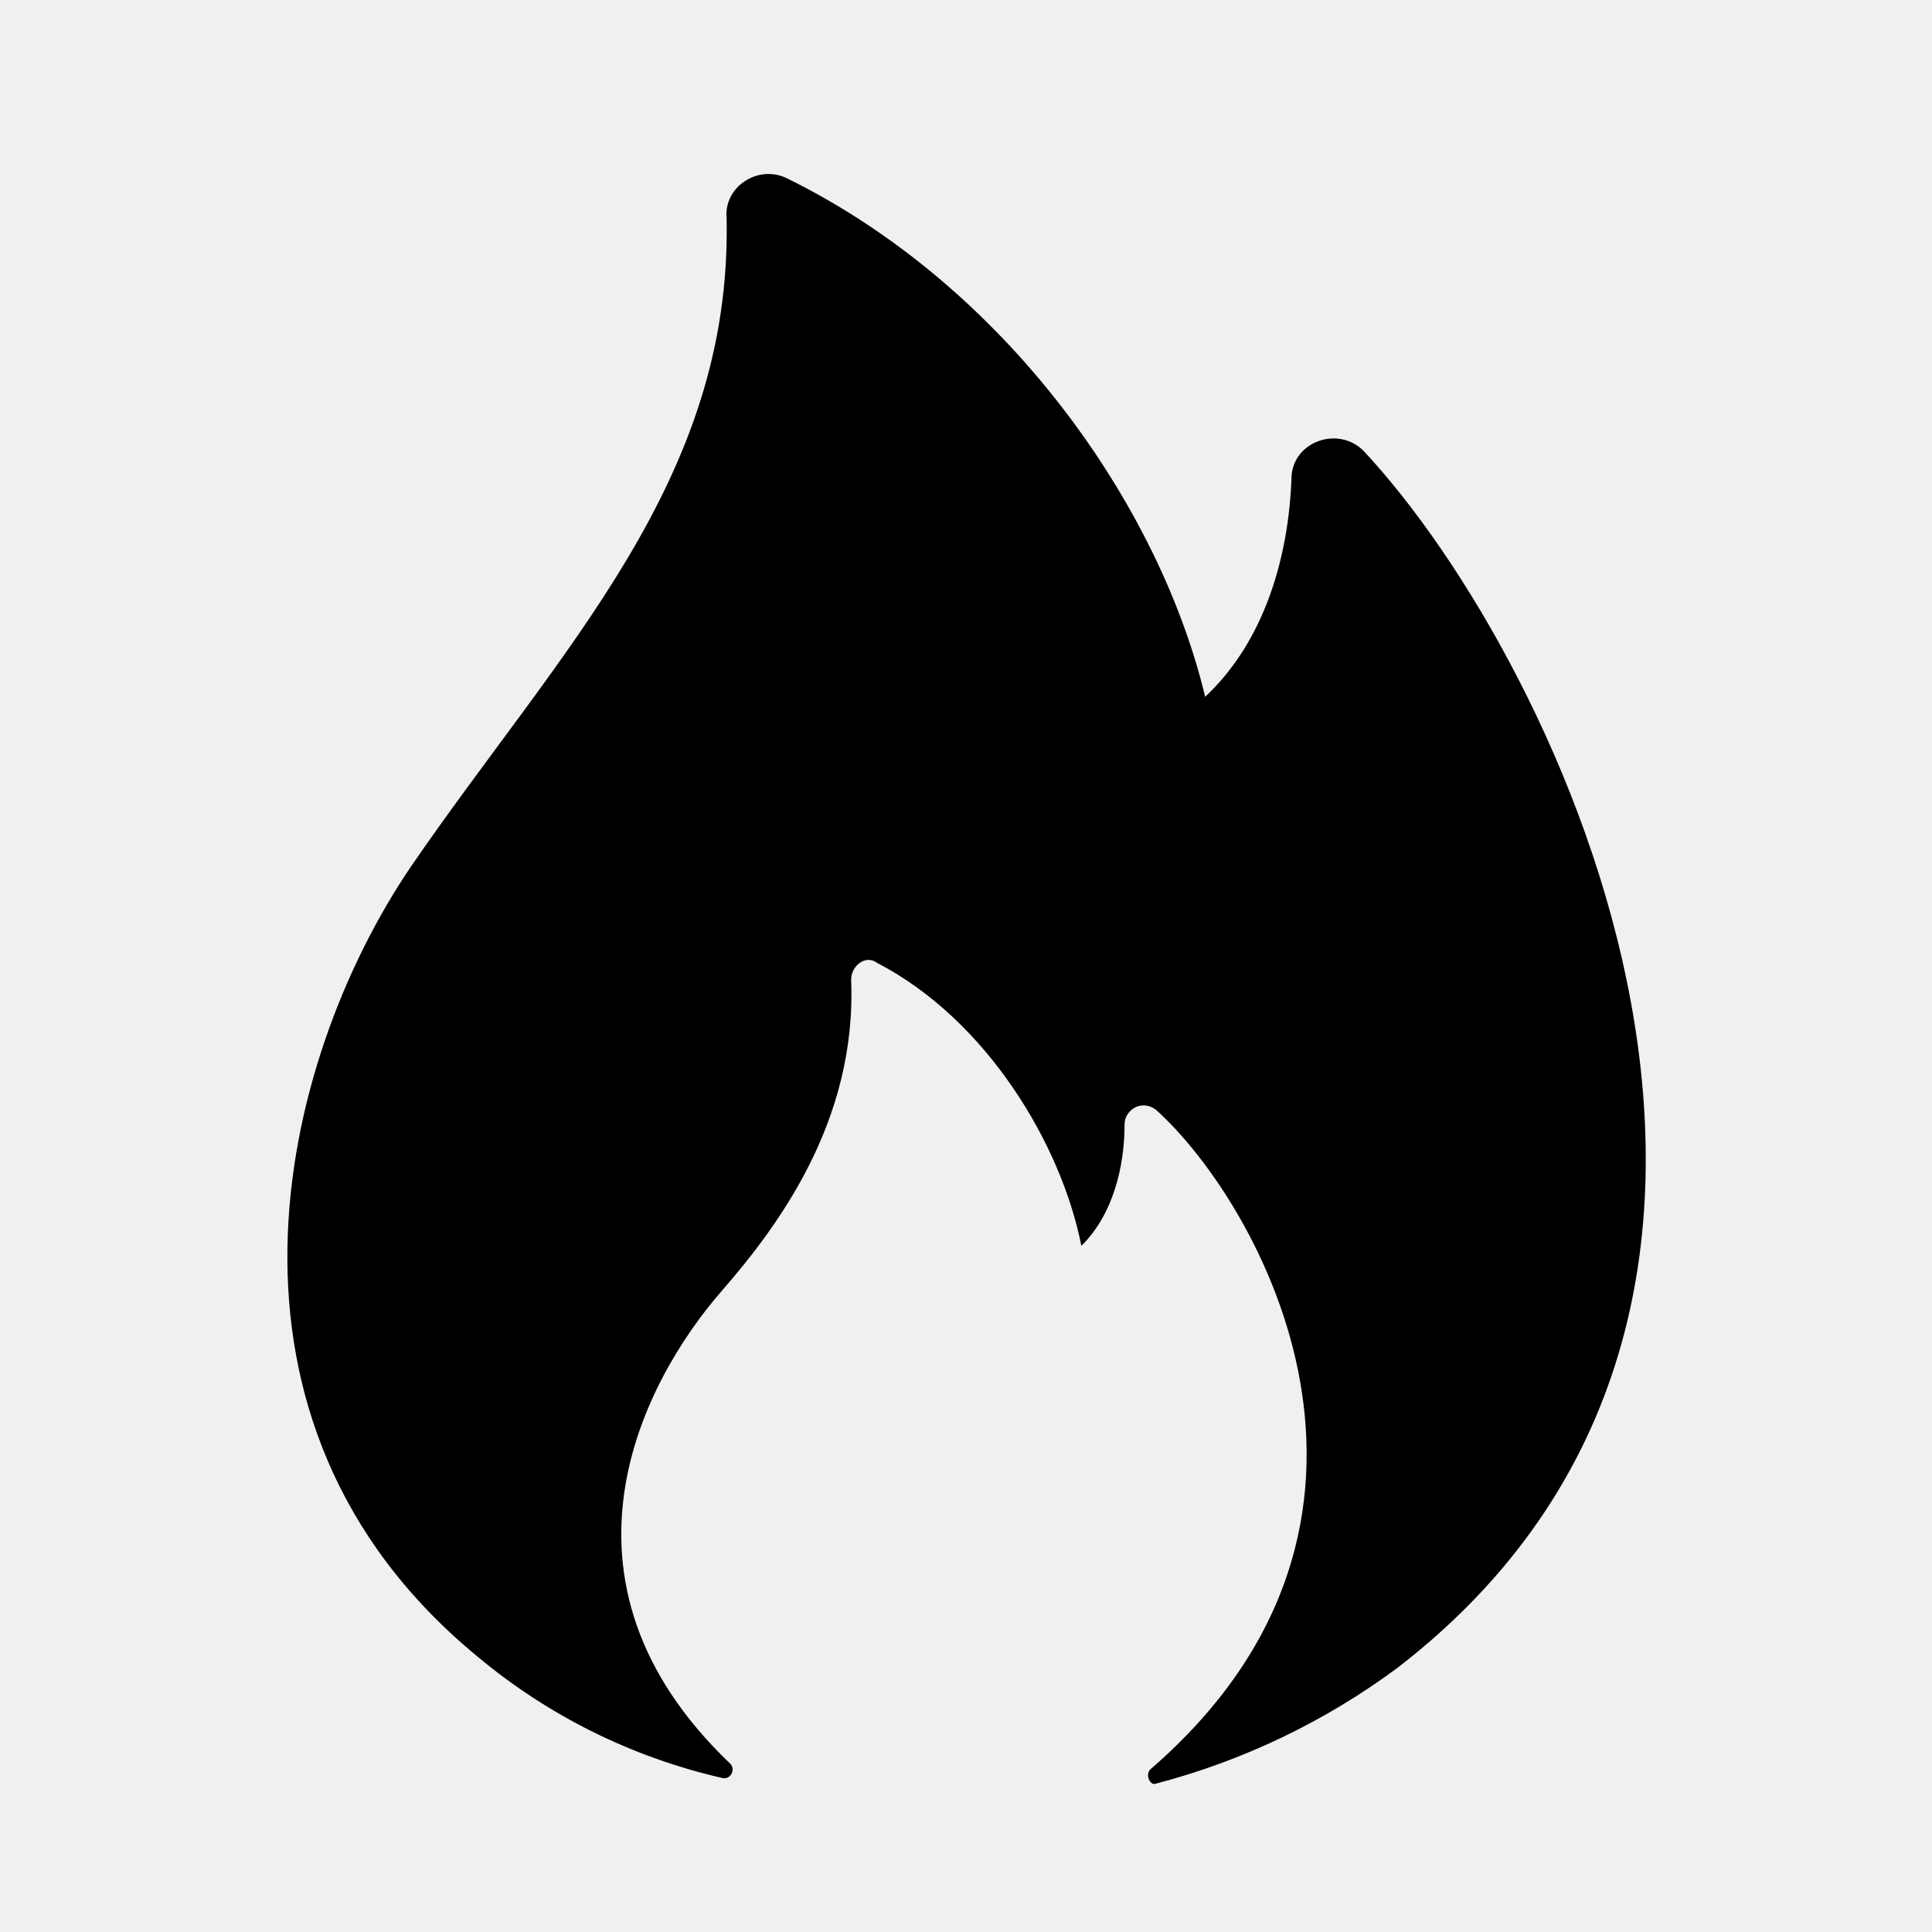
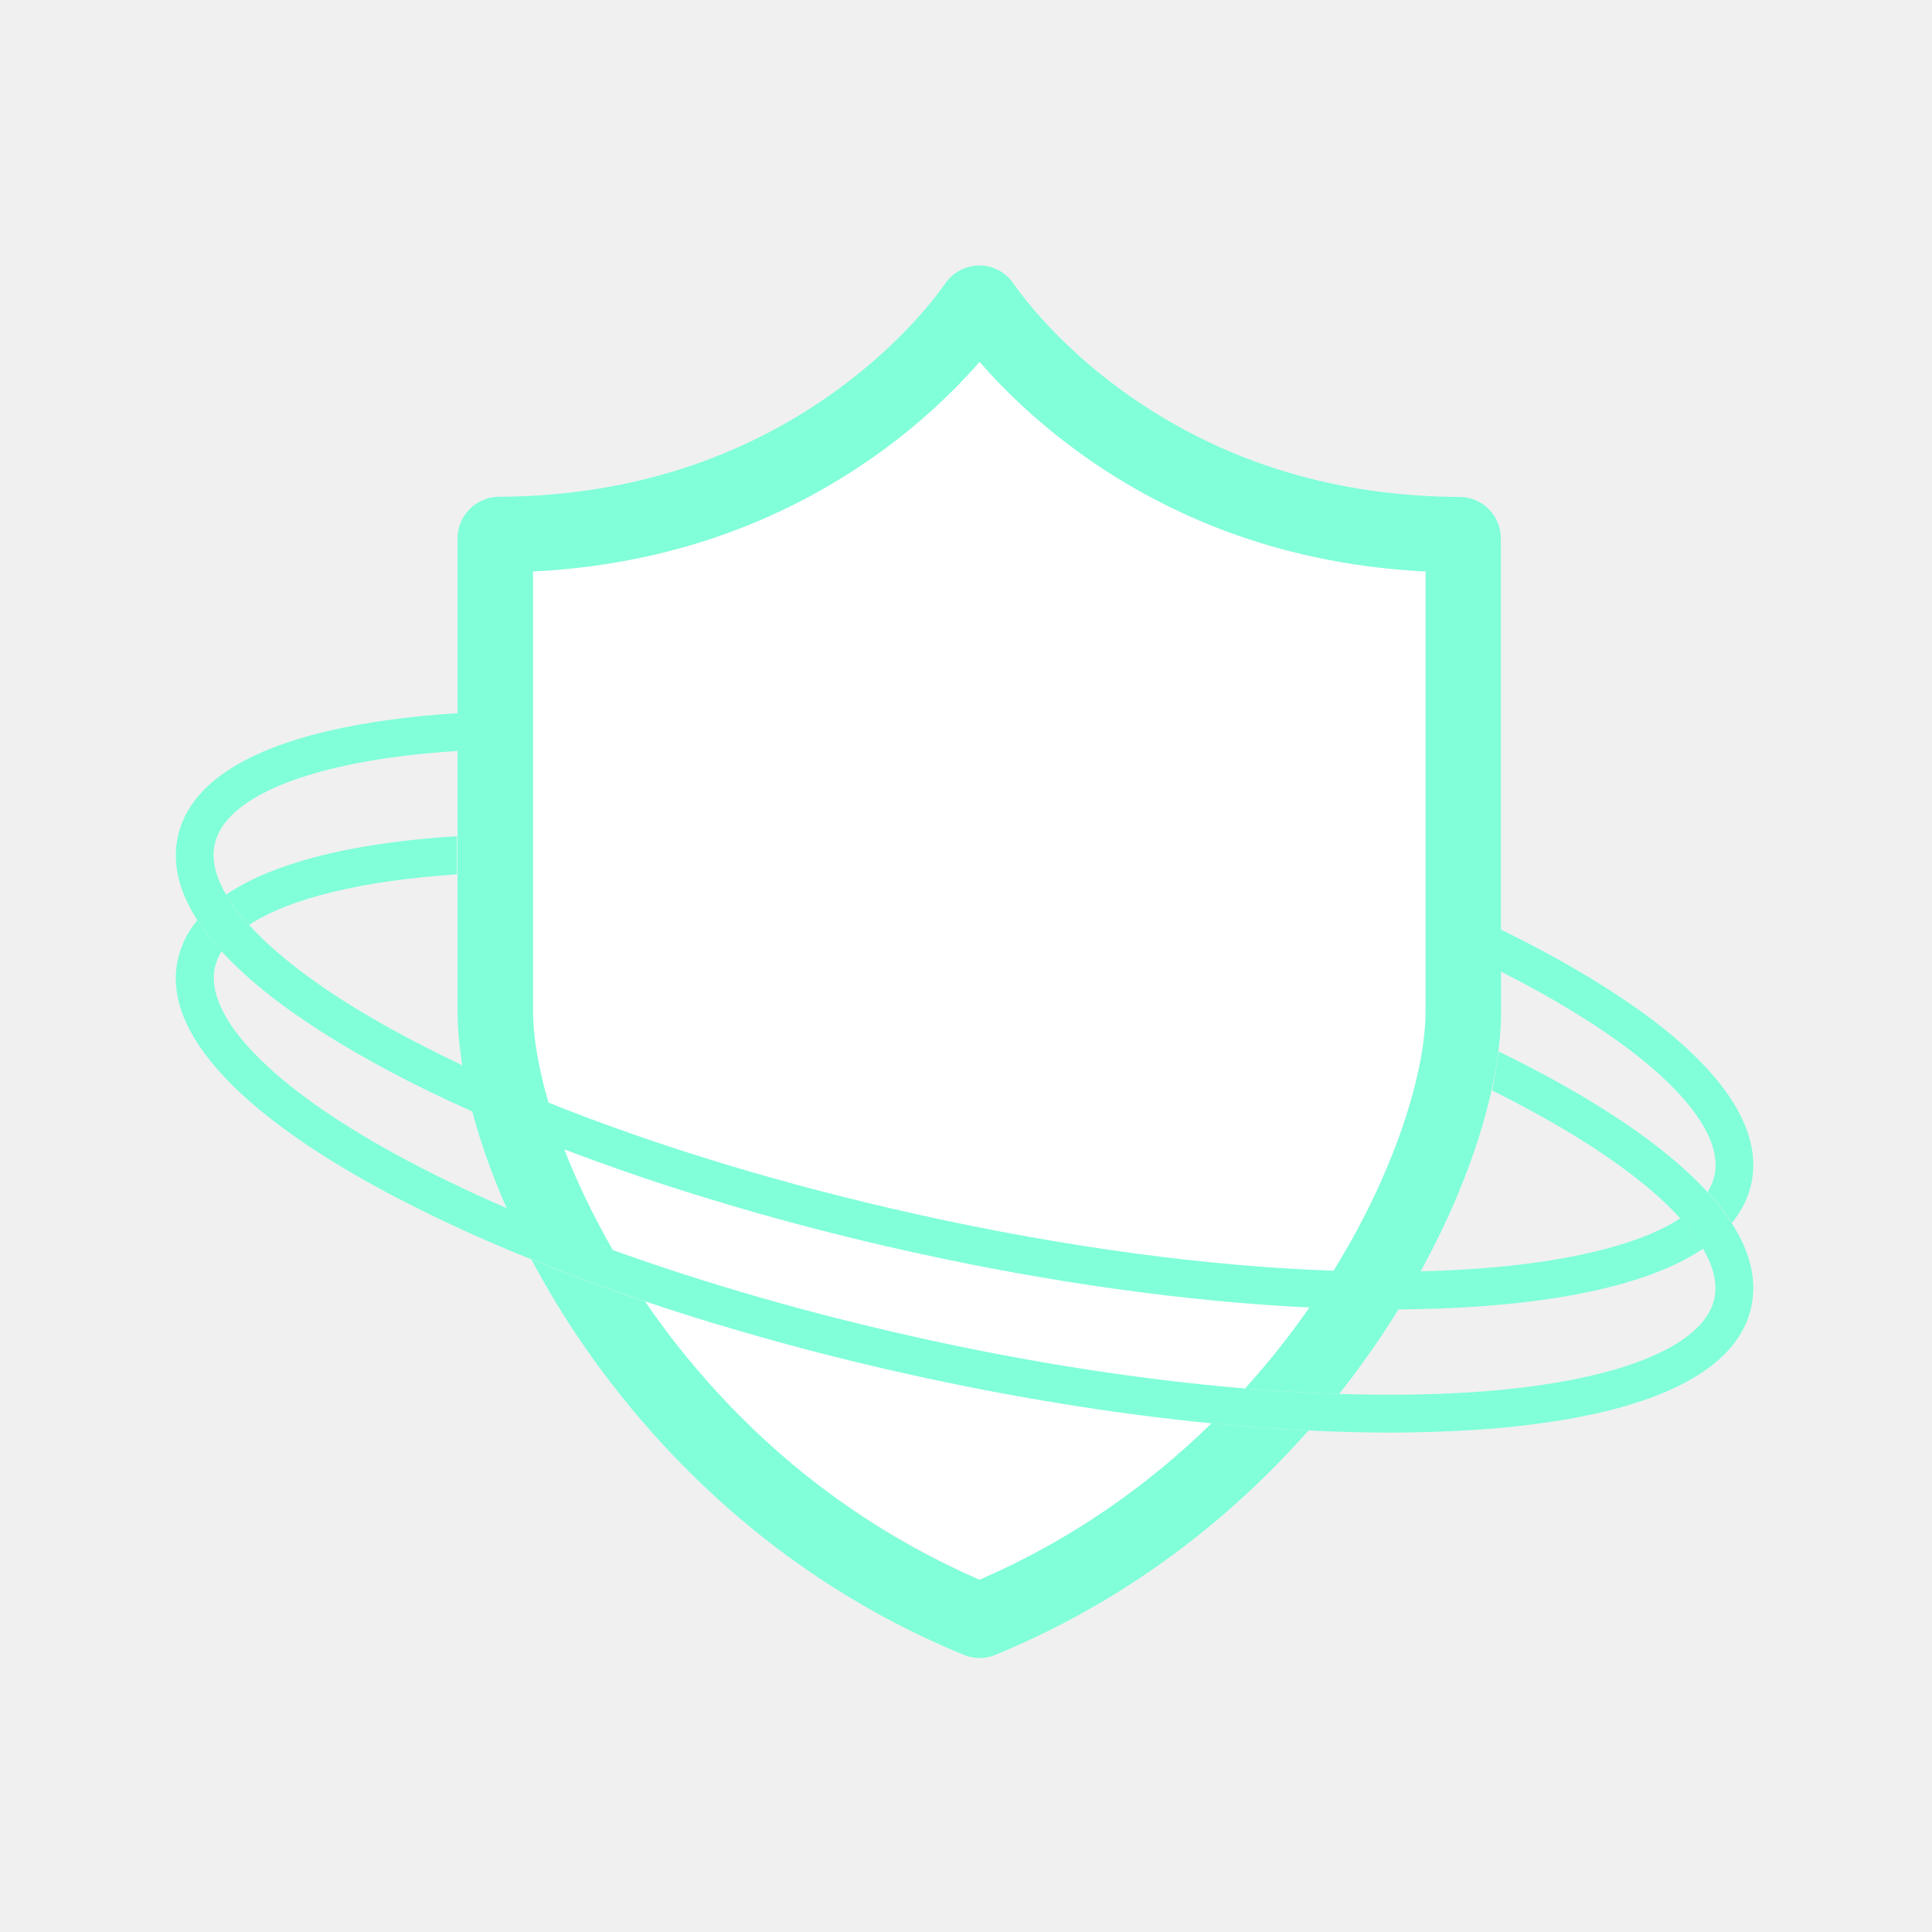
- <svg xmlns="http://www.w3.org/2000/svg" width="800px" height="800px" viewBox="0 0 24 24" fill="none">
-   <path d="M5.926 20.574a7.26 7.26 0 0 0 3.039 1.511c.107.035.179-.105.107-.175-2.395-2.285-1.079-4.758-.107-5.873.693-.796 1.68-2.107 1.608-3.865 0-.176.18-.317.322-.211 1.359.703 2.288 2.25 2.538 3.515.394-.386.537-.984.537-1.511 0-.176.214-.317.393-.176 1.287 1.16 3.503 5.097-.072 8.19-.071.071 0 .212.072.177a8.761 8.761 0 0 0 3.003-1.442c5.827-4.5 2.037-12.48-.43-15.116-.321-.317-.893-.106-.893.351-.036.95-.322 2.004-1.072 2.707-.572-2.39-2.478-5.105-5.195-6.441-.357-.176-.786.105-.75.492.07 3.27-2.063 5.352-3.922 8.059-1.645 2.425-2.717 6.89.822 9.808z" fill="#000000" />
+ <svg xmlns="http://www.w3.org/2000/svg" width="800px" height="800px" viewBox="0 0 1024 1024" class="icon" version="1.1" fill="#000000">
+   <g id="SVGRepo_bgCarrier" stroke-width="0" />
+   <g id="SVGRepo_tracerCarrier" stroke-linecap="round" stroke-linejoin="round" />
+   <g id="SVGRepo_iconCarrier">
+     <path d="M579.3 245c-27.6-18.8-47.5-38.7-60.1-53.2-12.6 14.5-32.6 34.3-60.3 53.2-51.7 35.2-110.9 54.6-176.4 57.9v232.9c0 8.5 1.1 18.4 3.4 29.4 0 0 28.5 179.4 233.3 272.1 0 0 148.7-56.3 214-214 15.2-34.7 22.4-65.8 22.4-87.5V302.9c-65.5-3.3-124.7-22.7-176.3-57.9z" fill="#FFFFFF" />
+     <path d="M618.8 500.7l44.5-95.4H600l-44.5 95.4zM422.2 405.3l-44.5 95.4H441l44.5-95.4zM574.4 405.3h-63.3l-44.5 95.4h63.3zM299.3 405.3v95.4h52.8l44.5-95.4zM738.9 500.7v-95.4h-50l-44.5 95.4z" fill="#FFFFFF" />
+     <path d="M519.1 837.3c-80.4-34.8-138.6-91.1-177.2-147.5-20.9-7-41-14.5-60.2-22.2 8.1 15.2 17.2 30.4 27.3 45 35.7 51.9 99.7 122.6 201.8 164.5 2.7 1.1 5.5 1.7 8.3 1.7 2.8 0 5.6-0.5 8.3-1.6 74.3-30.6 128.4-76.3 166.1-119-16.7-0.8-33.9-2.1-51.4-3.8-33.1 32.4-73.9 61.7-123 82.9zM891.3 553.2c-7.4-6.6-15.9-13.3-25.5-19.9-19.5-13.7-43.2-27.4-70.3-40.6V285.5c0-12.2-9.8-22.1-21.8-22.1-64.5-0.3-122.3-17.6-171.9-51.4-38.5-26.2-59.2-53.9-64.7-61.8-4.1-5.9-10.8-9.5-18-9.5-7.1 0-13.9 3.5-18 9.4-5.5 7.9-26.3 35.6-64.8 61.8-49.7 33.8-107.6 51.1-172 51.4-12 0.1-21.8 10-21.8 22.1V378c-12.4 0.8-24.1 1.9-35.1 3.4-24.7 3.3-45.7 8.3-62.8 14.9-29 11.3-45.9 27.1-50.3 47-4.2 19 3.6 39.4 23 60.8l0.1 0.1c0.4 0.4 0.7 0.8 1.1 1.2 18.1 19.4 45.5 39.2 81.5 58.9 2.4 1.3 4.9 2.7 7.4 4 13.4 7.1 27.8 14.1 42.9 20.8 4.4 16.6 10.6 33.9 18.3 51.4 17.8 7.7 36.6 15.1 56.3 22.2-10.6-18.4-19.2-36.5-25.8-53.5 55.3 21.1 117.9 39.7 183.8 54.3 74 16.4 146.4 26.4 211.1 29.5-10.1 14.5-21.4 28.9-34.1 42.9 17.1 1.4 33.8 2.4 49.9 2.9 7.2-9.1 13.6-17.9 19.3-26.2 4.2-6.1 8.2-12.3 12.1-18.6 13.9-0.1 27.2-0.5 40.1-1.4 33.5-2.2 61.9-6.9 84.6-14 5-1.6 9.7-3.2 14.1-5 8.7-3.5 16.3-7.5 22.7-11.8-3.3-5.6-7.5-11-12.1-16.1-6.6 4.4-14.9 8.3-24.7 11.7-21.7 7.6-50.9 12.9-85.9 15.2-8.7 0.6-17.7 1-27 1.2 26.8-48.8 42.6-99.1 42.6-138.1V515c28 14.2 51.8 28.8 70.3 43.1 4.4 3.4 8.4 6.7 12.2 10.1 16.3 14.5 34.8 35.8 30.6 55-0.7 3-1.9 5.8-3.6 8.6 5.1 5.5 9.4 11 12.8 16.4 5.2-6.3 8.6-13.2 10.3-20.7 5-23-7.4-48-36.9-74.3z m-681.7-6.6c-0.7-0.4-1.5-0.8-2.2-1.2-33.9-18.7-59.6-37.7-75.5-55.3-0.1 0-0.1 0.1-0.2 0.1-6.3-6.4-10.4-13.4-11.9-16.1-5.6-9.7-7.8-18.6-6-26.6 4.8-21.9 39-38.3 93.6-46 10.9-1.5 22.6-2.7 35.1-3.5v137.8c0 9 0.9 18.7 2.5 28.8-12.4-5.9-24.3-11.9-35.4-18z m546-10.8c0 31.7-15.5 83.9-48.8 137.7-66.4-2.3-142-12.4-219.5-29.6-71.3-15.8-138.6-36.2-196.6-59.5-5.5-18.8-8.2-35.5-8.2-48.6V302.9c65.5-3.3 124.7-22.7 176.4-57.9 27.7-18.8 47.6-38.7 60.3-53.2 12.6 14.5 32.5 34.3 60.1 53.2 51.6 35.2 110.8 54.6 176.3 57.9v232.9z" fill="#81FFD9" />
+     <path d="M242.2 443.2c-40.1 2.5-73 8.7-97.6 18.3-9.6 3.7-17.9 8-24.8 12.7 3 5.2 7.1 10.5 12.1 16.1 21.2-14 59.5-23.5 110.3-26.9v-20.2z" fill="#81FFD9" />
+     <path d="M119.7 474.1c1.5 2.7 5.7 9.7 11.9 16.1 0.1 0 0.1-0.1 0.2-0.1-4.9-5.5-9-10.8-12.1-16 0.1 0 0.1 0 0 0zM917.8 648.2c-3.5-5.4-7.8-10.9-12.8-16.4-4.1-4.4-8.6-8.9-13.7-13.4-22.8-20.3-56.1-41.2-97-61.1-0.4 2.7-2.2 14.7-3.4 20.7 36.8 18.3 66.6 37.2 87.1 55.4 4.2 3.7 8.5 7.9 12.5 12.3 4.6 5 8.8 10.5 12.1 16.1 5.1 8.7 7.9 17.9 6 26.6-5.8 26.1-53.9 44.6-128.6 49.5-21.8 1.4-45.4 1.7-70.2 0.9-16.1-0.5-32.8-1.5-49.9-2.9-54.2-4.5-112.8-13.5-172.6-26.8-57.7-12.8-112.7-28.6-162.3-46.5-19.7-7.1-38.5-14.5-56.3-22.2-21.2-9.2-41-18.8-59-28.6-65.7-35.9-101.5-73-95.8-99.1 0.7-3 1.9-5.9 3.6-8.6l-0.1-0.1c-0.9-0.9-6.6-6.7-12.8-16.3-5.2 6.3-8.6 13.2-10.3 20.7-4.3 19.4 3.9 40.3 24.3 62.1 18.1 19.4 45.5 39.2 81.5 58.9 24.4 13.3 51.9 26.2 81.8 38.2 19.1 7.7 39.2 15.1 60.2 22.2 44 14.8 91.5 28 140.9 38.9 54.8 12.1 108.7 20.8 159.2 25.7 17.6 1.7 34.8 3 51.4 3.8 14.7 0.7 28.9 1.1 42.7 1.1 15.6 0 30.7-0.5 45-1.4 40.9-2.7 74.1-9.1 98.7-19 27.7-11.2 43.9-26.7 48.2-46.1 3.1-14.2-0.4-29.1-10.4-44.6z" fill="#81FFD9" />
+     <path d="M117.4 504.1s-0.1 0-0.1-0.1c0 0 0.1 0 0.1 0.1z" fill="#81FFD9" />
+   </g>
</svg>
